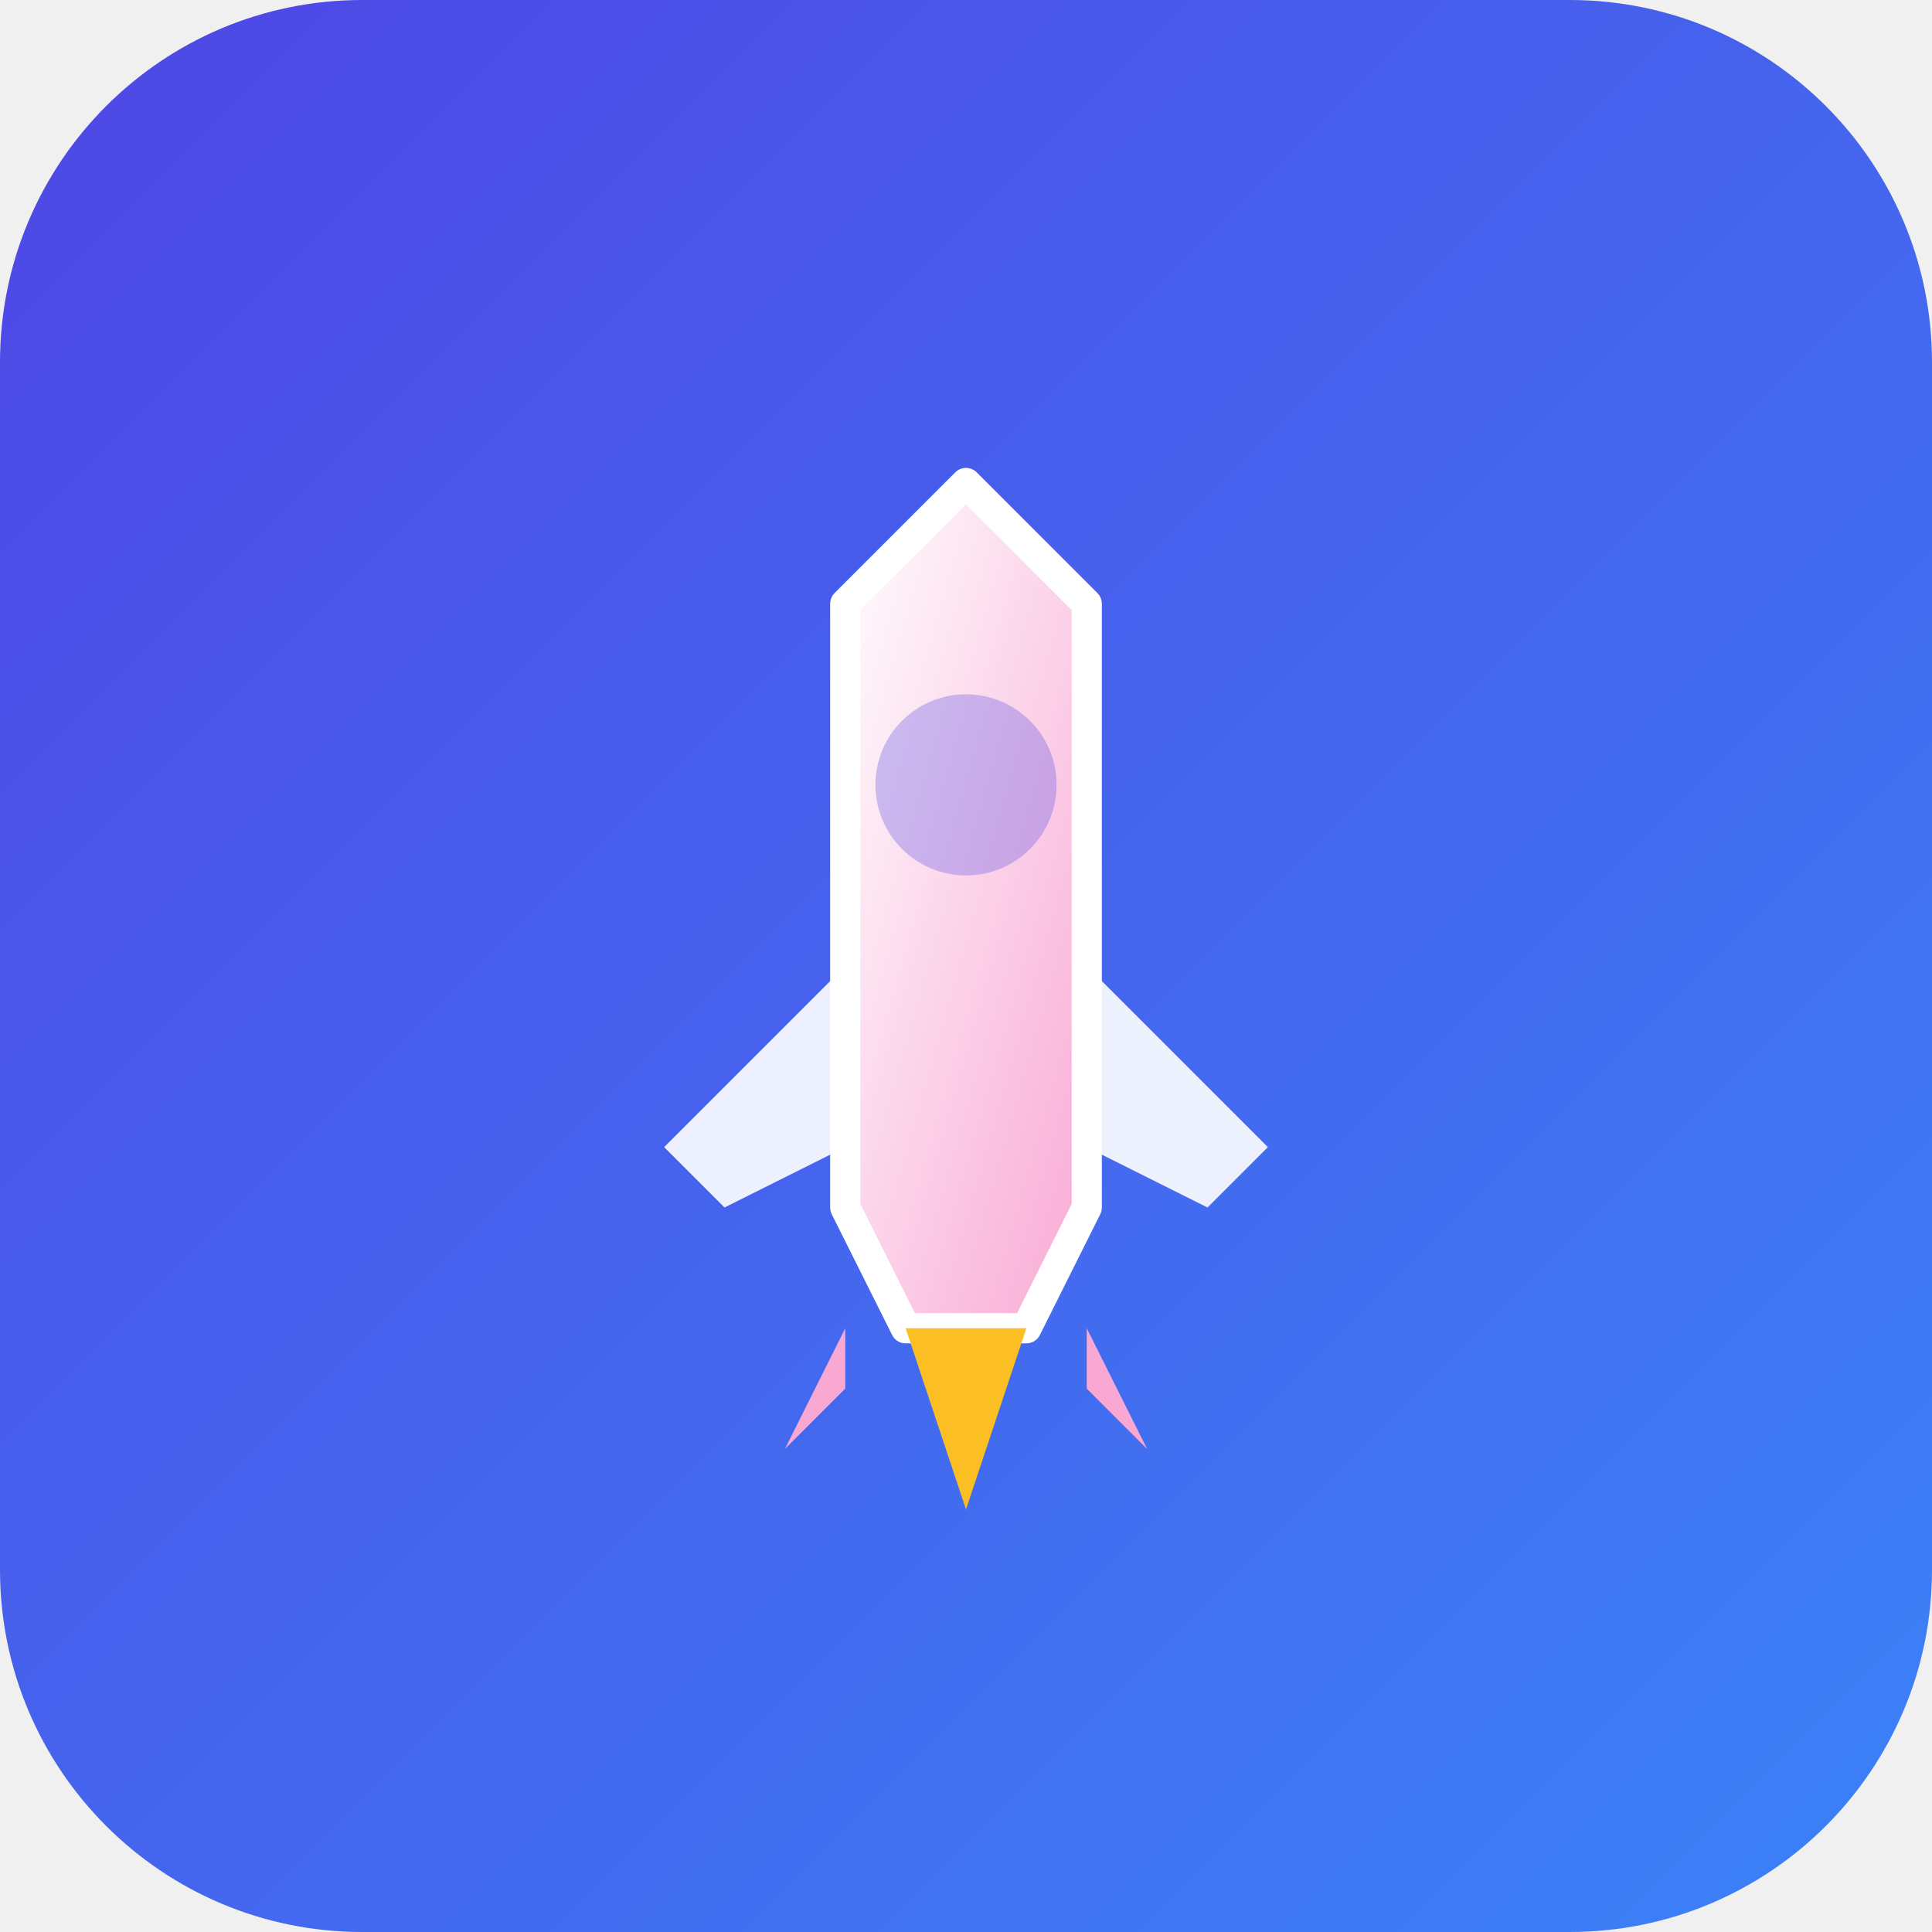
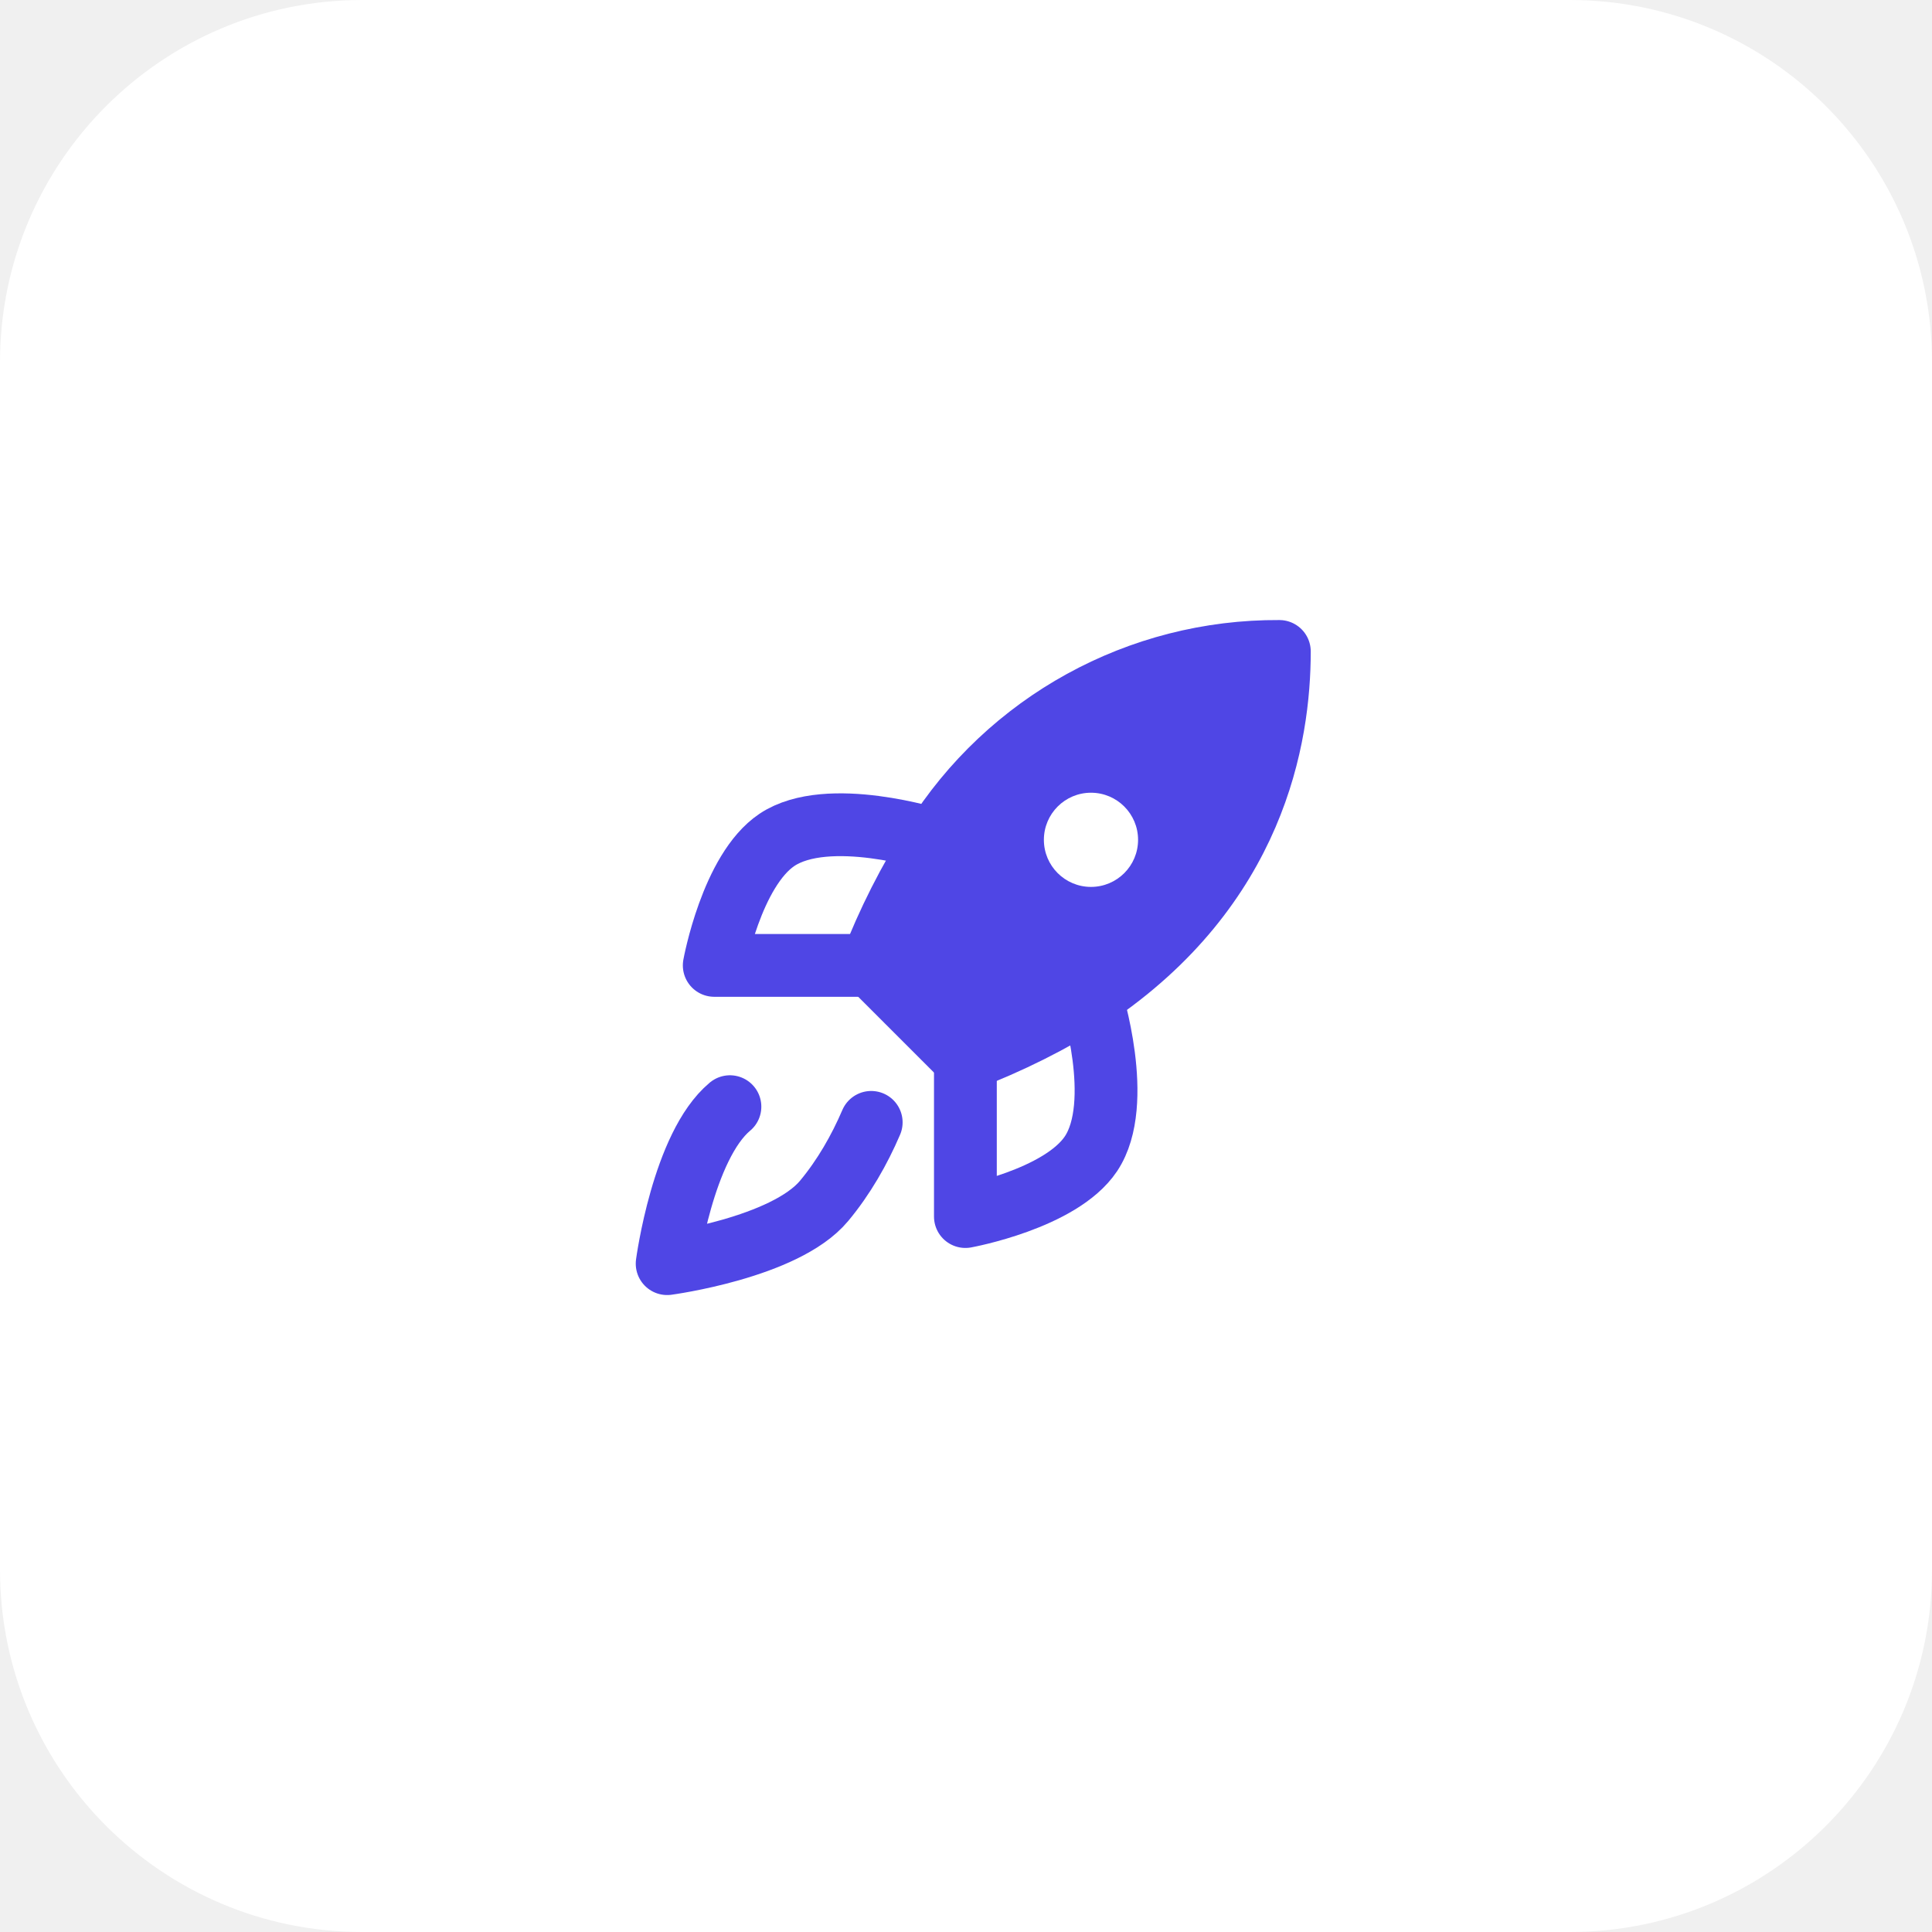
<svg xmlns="http://www.w3.org/2000/svg" viewBox="0 0 128 128" width="128" height="128">
-   <defs>
-     <linearGradient id="bgGradient" x1="0%" y1="0%" x2="100%" y2="100%">
-       <stop offset="0%" style="stop-color:#4f46e5;stop-opacity:1" />
-       <stop offset="100%" style="stop-color:#3b82f6;stop-opacity:1" />
-     </linearGradient>
-     <linearGradient id="rocketGradient" x1="0%" y1="0%" x2="100%" y2="100%">
-       <stop offset="0%" style="stop-color:#ffffff;stop-opacity:1" />
-       <stop offset="100%" style="stop-color:#f9a8d4;stop-opacity:1" />
-     </linearGradient>
-   </defs>
-   <rect x="0" y="0" width="128" height="128" rx="24" ry="24" fill="url(#bgGradient)" />
-   <g transform="translate(32, 28)">
-     <path d="M 32 4 L 40 12 L 40 52 L 36 60 L 28 60 L 24 52 L 24 12 Z" fill="url(#rocketGradient)" stroke="#ffffff" stroke-width="2" stroke-linejoin="round" />
-     <circle cx="32" cy="24" r="6" fill="#4f46e5" opacity="0.3" />
-     <path d="M 24 60 L 20 68 L 24 64 Z" fill="#f9a8d4" />
-     <path d="M 28 60 L 32 72 L 36 60 Z" fill="#fbbf24" />
-     <path d="M 40 60 L 44 68 L 40 64 Z" fill="#f9a8d4" />
-     <path d="M 24 36 L 12 48 L 16 52 L 24 48 Z" fill="#ffffff" opacity="0.9" />
-     <path d="M 40 36 L 52 48 L 48 52 L 40 48 Z" fill="#ffffff" opacity="0.9" />
+   <rect x="0" y="0" width="128" height="128" rx="24" ry="24" fill="#ffffff" />
+   <g transform="translate(39, 39) scale(2.08)">
+     <path d="M4.5 16.5c-1.5 1.25-2 5-2 5s3.75-.5 5-2c.625-.75 1.125-1.625 1.5-2.5" stroke="#4f46e5" stroke-width="2" stroke-linecap="round" stroke-linejoin="round" fill="none" />
+     <path d="m12 15-3-3a22 22 0 0 1 2-3.95A12.88 12.88 0 0 1 22 2c0 2.72-.78 7.5-6 11a22.35 22.35 0 0 1-4 2z" stroke="#4f46e5" stroke-width="2" stroke-linecap="round" stroke-linejoin="round" fill="#4f46e5" />
+     <path d="M9 12H4s.55-3.03 2-4c1.62-1.08 5 0 5 0" stroke="#4f46e5" stroke-width="2" stroke-linecap="round" stroke-linejoin="round" fill="none" />
+     <path d="M12 15v5s3.03-.55 4-2c1.08-1.62 0-5 0-5" stroke="#4f46e5" stroke-width="2" stroke-linecap="round" stroke-linejoin="round" fill="none" />
+     <circle cx="16" cy="8" r="1.5" fill="#ffffff" />
  </g>
</svg>
